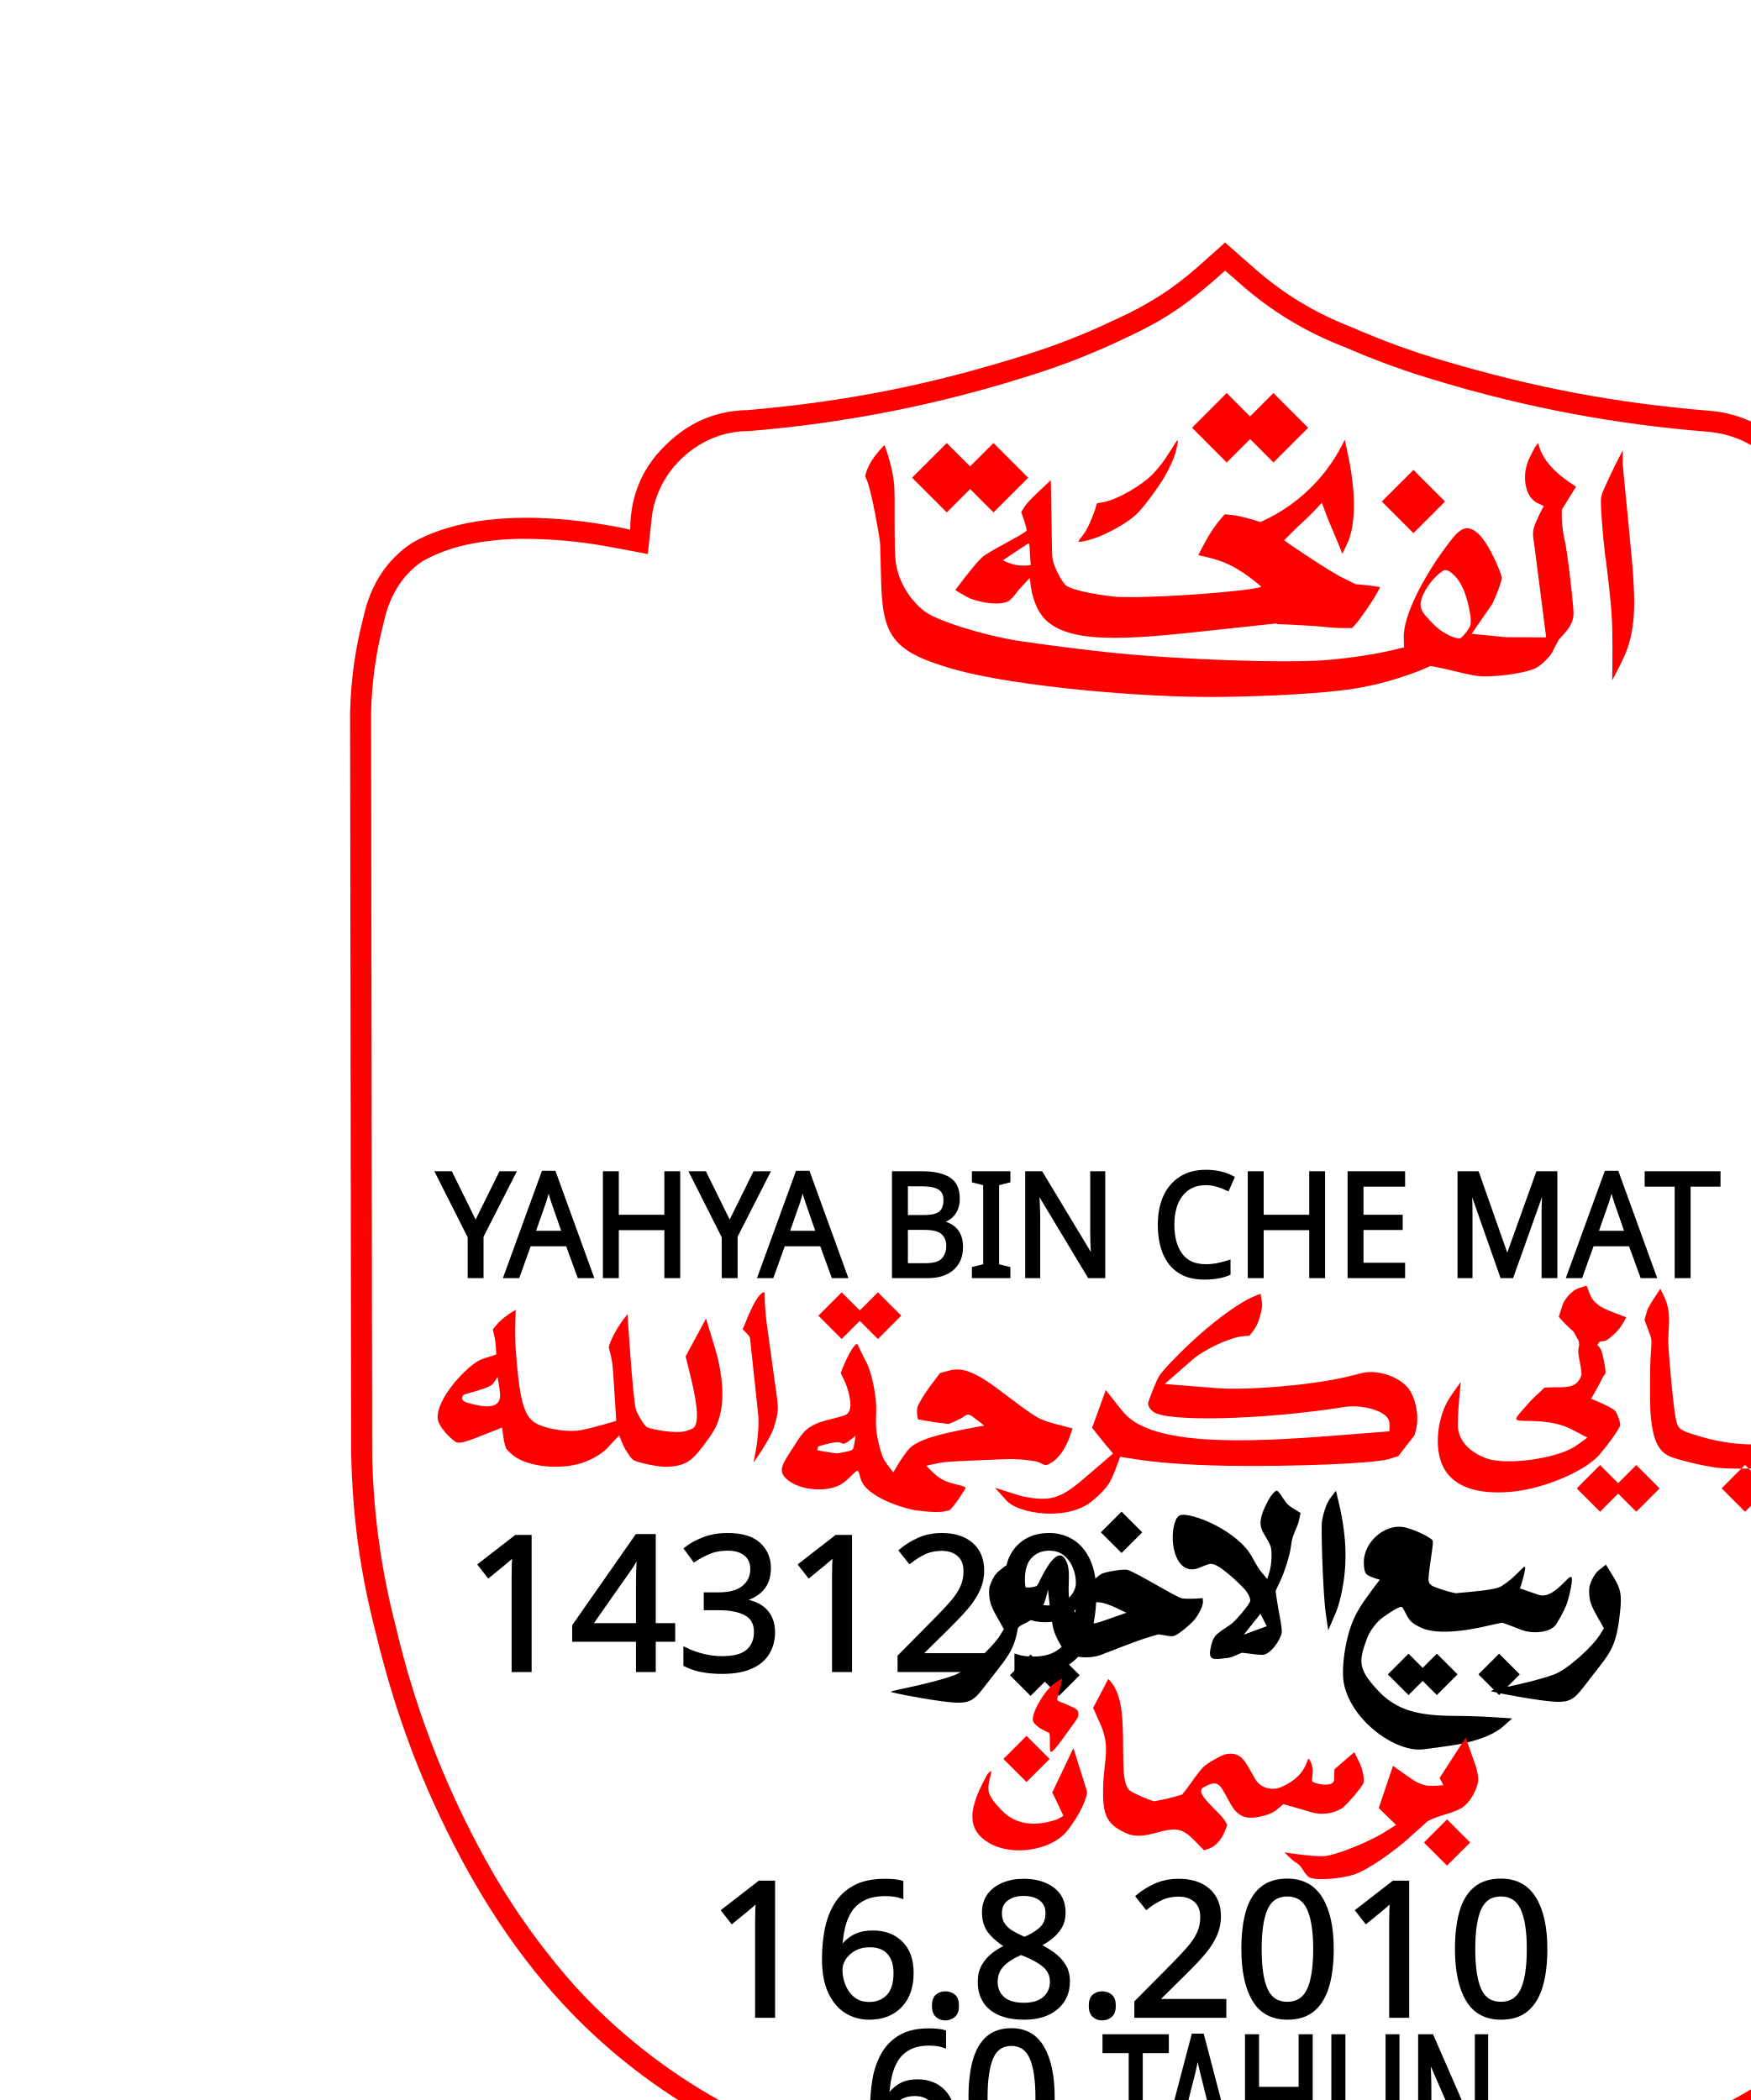
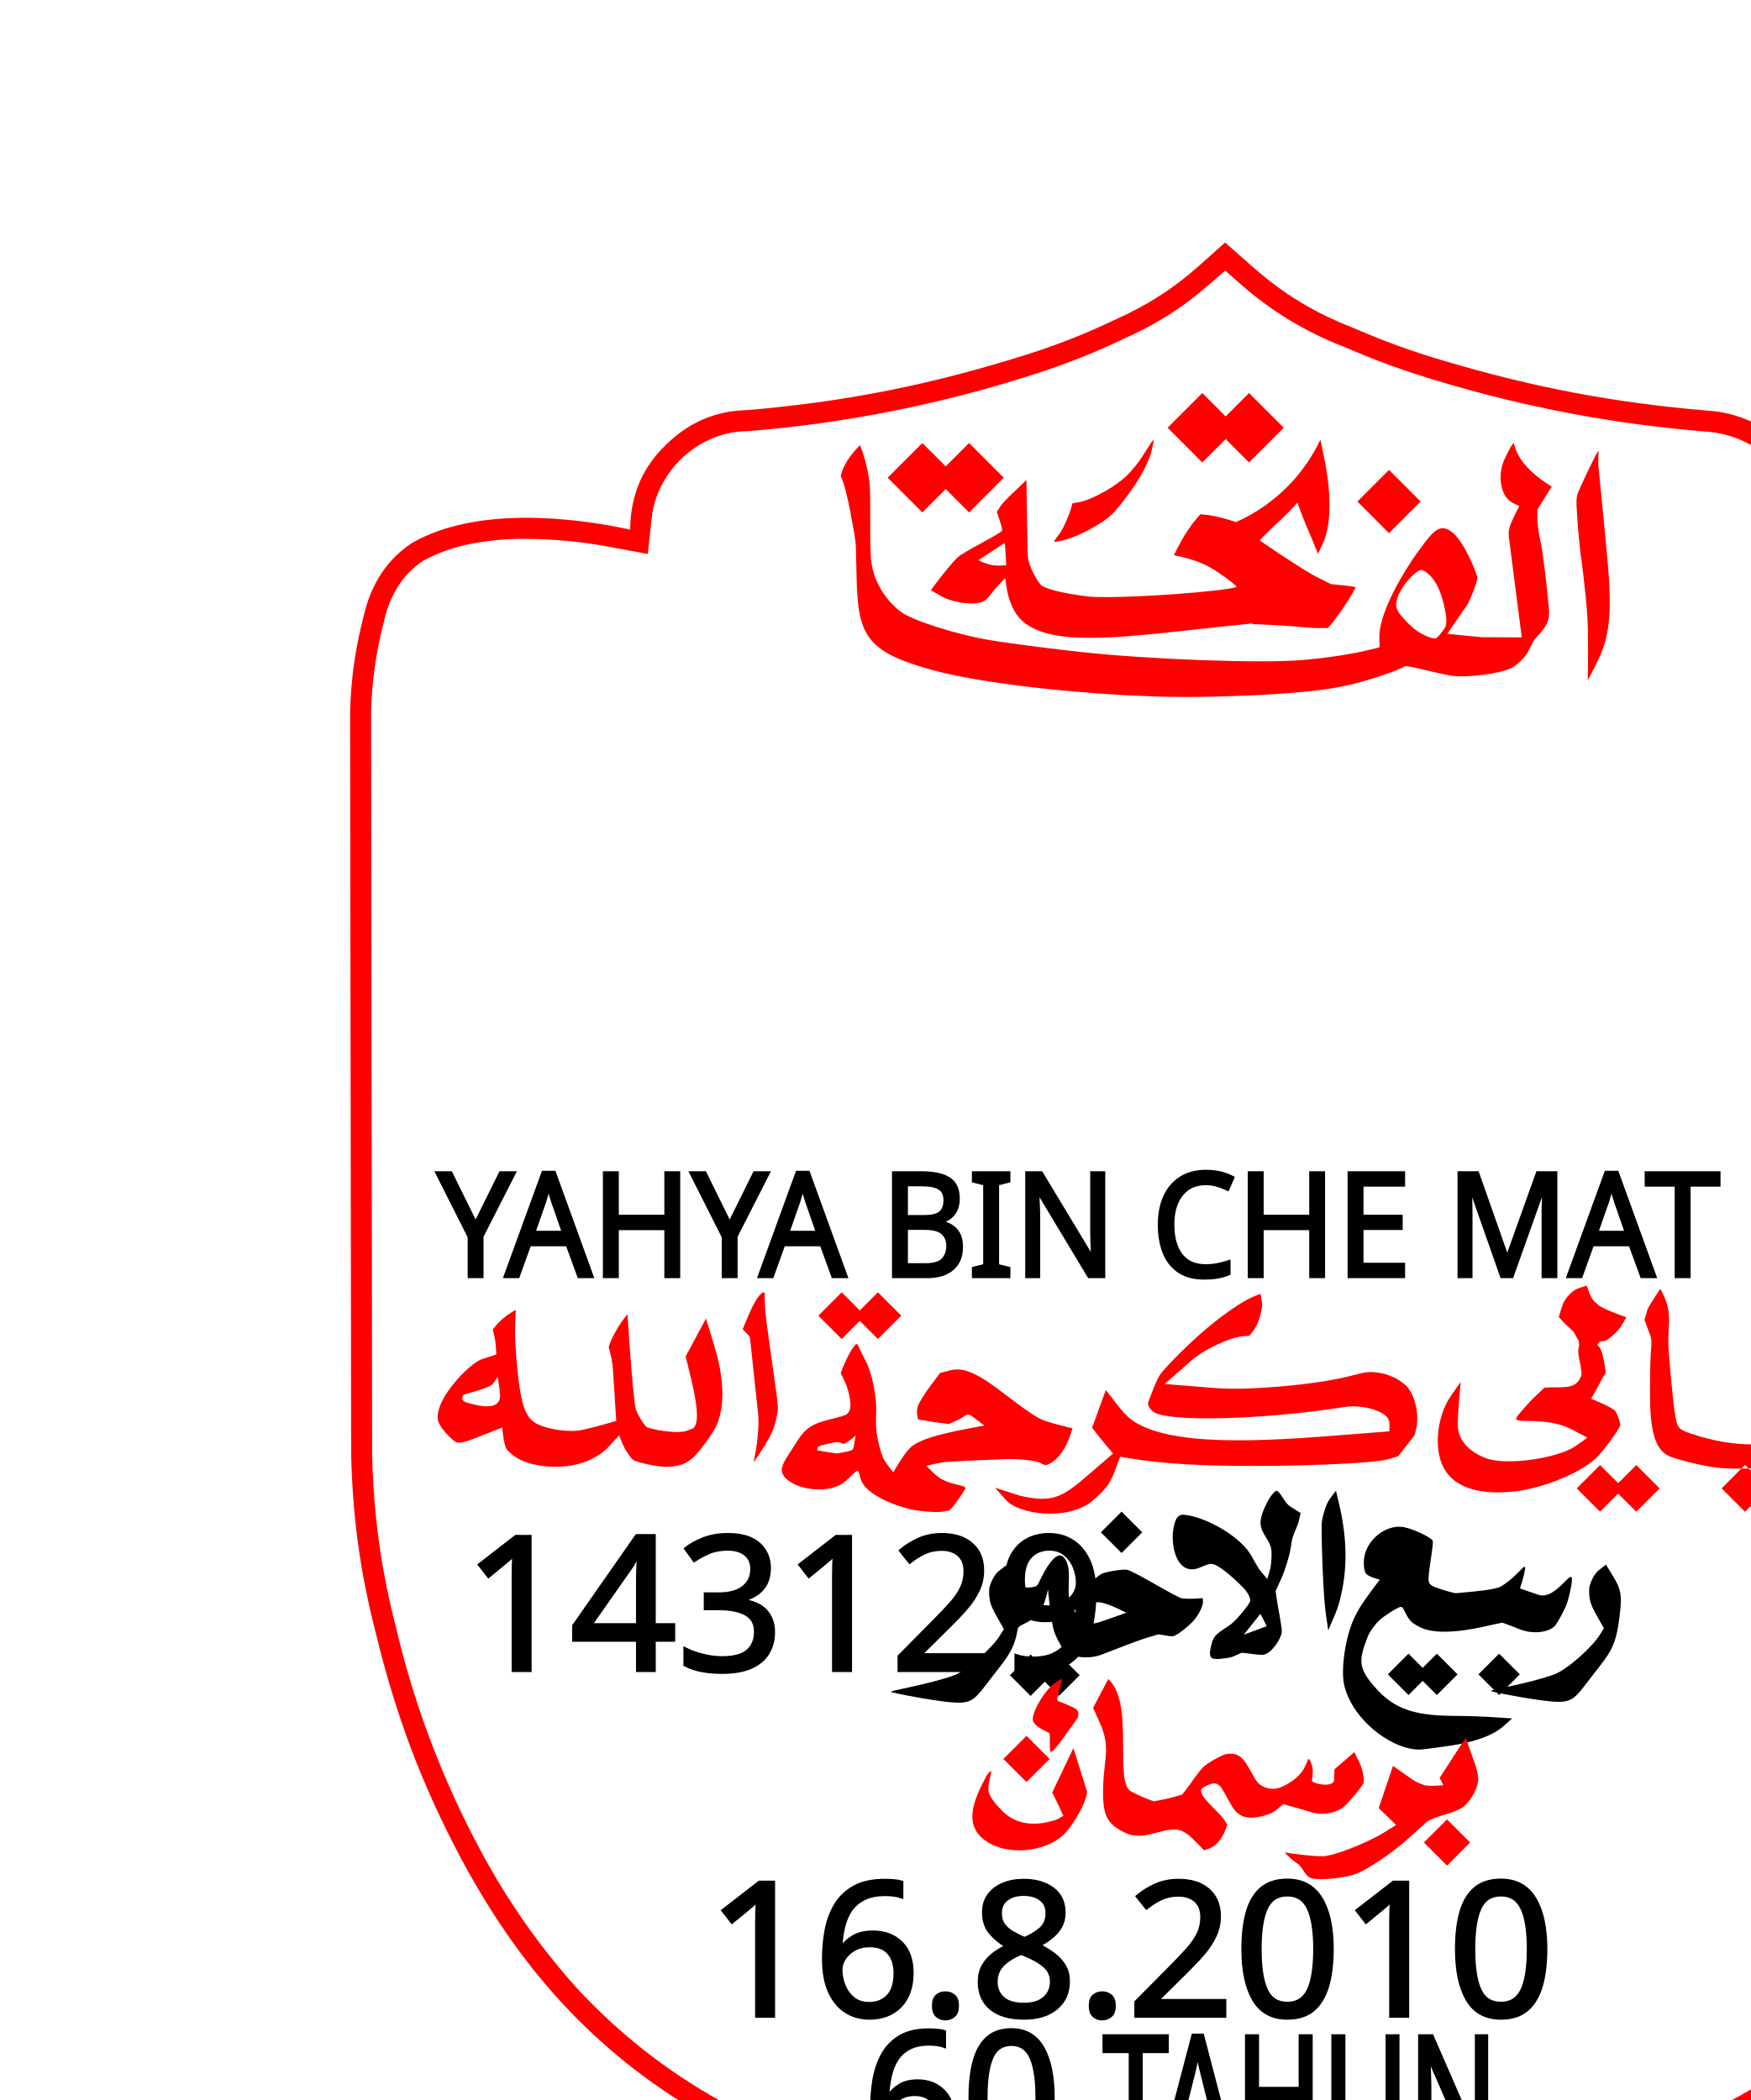
<svg>
  <path id="frame" d="m 480.952,519.387 c 25.33,-25.668 41.465,-58.373 51.319,-95.01 4.751,-17.236 7,-32.486 7.456,-50.584 L 540,183.141 c -0.26,-7.938 -1.115,-14.62 -2.855,-22.3 -1.696,-9.207 -6.069,-16.337 -12.994,-21.188 -8.357,-4.364 -16.108,-6.341 -25.265,-6.445 -10.916,-0.263 -20.163,0.631 -30.894,2.984 -0.141,-18.561 -14.63,-29.659 -28.773,-30.581 -24.229,-2.047 -44.57,-5.887 -68.115,-12.856 -8.321,-2.464 -15.254,-4.987 -23.3,-8.482 -9.674,-3.748 -17.703,-8.578 -25.47,-15.406 l -7.4,-6.504 -6.49,5.806 c -6.609,5.912 -13.356,10.255 -21.503,13.906 -7.925,3.774 -14.786,6.487 -23.045,9.115 -24.731,7.787 -46.169,12.052 -71.716,14.267 -9.169,0.125 -16.956,3.958 -23.427,11.531 -4.464,5.369 -6.699,11.73 -6.746,19.206 -15.086,-3.309 -39.763,-5.938 -56.034,3.388 -6.435,4.239 -10.617,10.565 -12.494,18.9 -2.183,8.443 -3.23,15.865 -3.479,24.679 l 0.274,190.632 c 0.375,16.345 2.254,30.121 6.247,45.795 5.291,21.808 11.998,39.524 22.25,58.778 16.215,30.117 36.325,51.112 63.783,66.589 27.486,13.912 51.175,24.374 79.67,35.18 8.144,2.846 14.976,5.419 23.011,8.661 7.551,2.919 14.089,5.874 20.935,9.492 l 7.706,4.074 8.322,-3.884 c 15.268,-7.121 29.224,-12.726 45.579,-18.344 28.491,-10.806 52.179,-21.265 79.662,-35.176 12.831,-6.904 22.949,-14.624 33.513,-25.571 z m 25.808,-44.265 c -13.899,26.064 -36.369,51.786 -61.815,65.047 -25.66,13.089 -52.03,24.734 -78.987,34.88 -15.676,5.331 -31.047,11.52 -46.044,18.538 l -5.888,2.746 -5.332,-2.819 c -6.957,-3.678 -14.131,-6.931 -21.48,-9.744 -7.644,-3.096 -15.364,-6.001 -23.151,-8.714 -26.951,-10.144 -53.315,-21.785 -78.969,-34.869 -13.8,-7.68 -26.281,-17.52 -36.97,-29.146 -9.582,-10.717 -17.841,-22.549 -24.599,-35.237 -9.751,-18.105 -17.064,-37.421 -21.747,-57.446 l -0.032,-0.13 C 97.962,403.695 95.924,388.761 95.674,373.745 l -0.274,-190.528 c 0.177,-7.889 1.284,-15.727 3.3,-23.355 l 0.061,-0.259 c 0.703,-3.312 2.016,-6.466 3.873,-9.297 1.624,-2.41 3.704,-4.48 6.123,-6.091 3.948,-2.138 8.209,-3.635 12.626,-4.439 4.231,-0.787 8.525,-1.196 12.829,-1.222 7.54,-0.013 15.061,0.677 22.468,2.061 l 9.866,1.843 0.991,-9.219 c 1.311,-12.19 12.125,-22.317 24.672,-22.381 0.136,0 0.274,-0.006 0.41,-0.018 24.782,-2.015 49.25,-6.883 72.916,-14.505 8.102,-2.549 16.011,-5.675 23.666,-9.355 10.912,-5.026 16.496,-9.106 25.766,-17.4 l 3.792,3.334 c 7.936,7.044 17.085,12.586 27.003,16.36 7.741,3.389 15.691,6.28 23.801,8.658 22.543,6.819 45.751,11.197 69.229,13.064 6.944,0.531 13.428,3.607 17.977,8.946 2.458,2.926 4.189,6.356 5.095,10.012 l 3.034,12.251 8.262,-1.575 c 8.418,-1.603 16.989,-2.283 25.562,-2.024 l 0.151,0.002 c 7.827,0.016 15.53,1.956 22.433,5.647 2.914,2.075 5.34,4.763 7.109,7.872 1.669,2.998 2.821,6.256 3.409,9.637 0.018,0.099 0.037,0.196 0.06,0.292 1.606,6.944 2.515,14.029 2.715,21.152 l -0.273,190.53 c -0.306,16.633 -2.744,33.159 -7.254,49.172 0,0 -0.028,0.1 -0.028,0.1 -4.721,18.098 -11.529,35.584 -20.286,52.109 z" style="fill:#ff0000;stroke:none" />
-   <path id="alfatihah" d="m 377.998,158.218 c 0.101,0.642 0.177,1.666 0,2.607 -0.131,0.691 -2.191,3.292 -2.65,3.348 -1.295,0.151 -4.441,-1.413 -6.199,-3.054 -1.259,-1.175 -2.56,-2.631 -2.922,-3.112 -0.552,-0.731 -0.869,-1.363 -0.985,-1.96 -0.497,-2.533 2.775,-7.38 5.664,-9.234 0.595,-0.381 1.244,-0.294 2.224,0.485 2.749,2.186 4.12,6.204 4.869,10.92 z m -93.938,9.428 c -7.657,-0.838 -14.636,-1.755 -20.451,-2.598 -0.777,-0.113 -1.576,-0.235 -2.38,-0.365 -8.875,-1.438 -20.596,-5.168 -23.545,-7.484 -4.032,-3.166 -6.776,-7.875 -7.407,-12.686 -0.554,-4.228 -0.037,-16.878 -0.466,-20.44 -0.496,-4.13 -1.641,-7.497 -2.169,-8.902 l -0.271,-0.721 -0.48,0.501 c -3.259,3.397 -4.166,6.01 -4.442,7.429 -0.107,0.547 0.889,-0.089 3.368,14.361 0.263,1.53 0.443,2.815 0.465,3.485 0.566,17.18 -0.82,24.575 11.999,29.571 2.291,0.892 4.81,1.71 7.521,2.458 15.509,4.275 48.532,7.235 68.31,6.956 13.848,-0.195 25.762,-0.965 32.892,-1.954 1.683,-0.234 3.914,-0.66 6.207,-1.16 4.086,-0.894 10.838,-3.095 13.812,-4.519 l 0.675,-0.323 1.785,0.319 c 2.409,0.431 6.883,1.714 10.006,2.194 3.621,0.559 12.45,-0.499 15.449,-2.034 1.164,-0.596 3.429,-2.754 3.969,-3.78 l 1.798,-3.422 0.018,-0.033 0.258,-0.281 c 1.315,-1.441 3.234,-3.359 3.482,-5.681 0.07,-0.661 0.062,-1.341 0,-2.094 -0.394,-4.734 -1.575,-14.911 -2.228,-17.591 -0.399,-1.64 -0.76,-4.544 -0.745,-5.798 l 0.025,-2.035 2.231,-3.584 1.425,-2.291 -1.195,-0.785 c -8.724,-5.735 -8.3,-10.775 -8.594,-10.416 -0.159,0.193 -0.315,0.39 -0.466,0.591 -0.378,0.504 -1.055,1.836 -1.81,3.436 -2.044,4.332 -1.039,9.851 2.095,11.36 l 1.645,0.791 c 0,0 -1.82,3.416 -2.428,5.27 -0.235,0.718 -0.287,1.201 -0.291,1.82 -0.004,0.835 0.024,1.099 0.275,2.644 l 2.96,23.09 0.121,0.954 -10.225,-0.046 -8.931,-0.864 5.336,-7.749 c 0.985,-2 2.45,-5.859 2.426,-6.614 -0.03,-0.954 -3.379,-9.365 -6.495,-11.776 -3.362,-2.603 -5.139,0.055 -8.729,4.941 -2.967,4.039 -8.637,13.165 -9.789,19.756 -0.142,0.818 -0.228,1.735 -0.198,2.631 l 0.076,2.27 -1.859,0.46 c -5.319,1.319 -11.321,2.221 -17.742,2.794 -10.491,0.935 -39.324,-0.092 -57.294,-2.058 z m -19.076,-22.343 c 0,0 -1.9,0.31 -3.691,0 -1.79,-0.309 -3.473,-1.239 -3.473,-1.239 0,0 5.085,-3.4 6.464,-4.293 0.319,-0.205 0.406,0.199 0.469,2.147 0.044,1.351 0.231,3.384 0.231,3.384 z m 20.898,8.068 c -4.93,-0.608 -10.249,-1.659 -11.821,-2.817 -0.775,-0.571 -2.305,-3.232 -3.02,-5.25 -0.211,-0.598 -0.436,-1.238 -0.492,-1.889 -0.075,-0.879 -0.087,-1.147 -0.113,-2.694 l -0.29,-17.265 c 0,0 -1.639,1.545 -3.446,3.268 -1.746,1.663 -2.791,2.754 -3.35,3.634 l -0.824,1.299 0.575,1.627 c 0.221,0.627 0.47,1.442 0.736,2.507 0.081,0.324 0.121,0.571 0.01,0.708 -0.835,1.018 -9.643,5.25 -11.326,6.775 -2.14,1.938 -6.935,8.465 -6.935,8.465 0,0 1.806,1.137 3.25,1.873 2.626,1.337 9.018,2.441 10.959,0.573 0.915,-0.881 1.541,-1.776 2.06,-2.475 l 2.853,-3.083 0.384,2.701 c 0.214,1.509 0.746,3.2 1.441,4.761 4.269,9.594 19.473,8.77 41.977,6.33 4.492,-0.487 9.979,-1.08 16.251,-1.748 l 3.339,-0.356 0.364,0.175 c 4.175,0.141 7.386,0.378 8.803,0.45 2.344,0.121 5.481,0.569 7.876,0.56 l 2.453,-0.009 0.71,-0.764 c 1.262,-1.357 4.465,-5.991 5.617,-8.09 l 0.901,-1.641 -0.701,-0.135 c -0.93,-0.177 -3.29,-0.46 -4.706,-0.566 l -0.935,-0.07 -3.365,-1.685 c -0.228,-0.114 -0.458,-0.23 -0.69,-0.347 -1.843,-0.939 -8.215,-5.024 -12.898,-8.259 -0.771,-0.532 -1.396,-1.019 -1.396,-1.019 l 0.171,-0.175 c 0.593,-0.603 2.625,-2.659 4.487,-4.378 1.935,-1.788 3.791,-3.685 5.026,-5.104 0.814,2.304 1.823,4.897 2.764,7.036 0.486,1.107 0.953,2.237 1.314,3.134 l 1.204,2.987 1.238,-2.615 c 1.426,-3.014 2.946,-9.902 0.201,-22.885 l -0.776,-3.674 -0.121,-0.033 c -1.863,3.916 -4.295,7.509 -7.191,10.67 l -0.201,0.217 c -3.996,4.303 -8.859,7.791 -14.307,10.189 l -0.168,-0.117 -1.417,-0.449 c -1.52,-0.481 -4.024,-1.077 -5.098,-1.221 -0.367,-0.049 -0.71,-0.09 -1.016,-0.117 l -1.404,-0.129 -0.983,1.134 c -1.144,1.319 -2.804,3.709 -3.85,5.647 -0.426,0.791 -0.795,1.465 -1.089,2.038 l -0.846,1.649 c -0.069,0.136 3.77,0.634 7.324,2.209 2.319,1.028 5.214,2.817 8.77,5.846 0.329,0.28 -2.138,0.698 -6.234,1.141 -11.613,1.259 -27.694,1.992 -32.047,1.455 z m 77.484,-32.534 -8.13,8.13 8.127,8.127 8.13,-8.129 -8.127,-8.129 z m -113.957,4.916 6.008,6.008 8.914,-8.912 -8.925,-8.924 -6.008,6.008 -6.009,-6.008 -8.914,8.912 8.925,8.924 6.009,-6.008 z m 71.964,-12.848 6.008,6.015 8.912,-8.922 -8.924,-8.934 -6.008,6.015 -6.008,-6.015 -8.912,8.922 8.924,8.934 6.008,-6.015 z M 277.31,139.293 c 0.037,0.076 0.674,-0.008 1.466,-0.156 4.345,-0.818 11.445,-4.7 13.945,-7.469 2.175,-2.408 5.044,-6.322 6.724,-9.182 1.373,-2.336 2.533,-5.036 2.884,-6.58 0.868,-3.815 0.762,-3.467 -1.654,0.318 -0.29,0.454 -0.618,0.97 -0.98,1.525 -0.791,1.21 -1.962,2.66 -3.146,3.949 -2.712,2.958 -9.242,6.78 -12.943,7.439 l -1.634,0.291 -0.204,0.755 c -0.598,2.223 -2.083,5.624 -3.005,6.921 -0.892,1.256 -1.576,1.935 -1.454,2.19 z m 139.843,-20.066 c 0.022,-2.07 0.054,-3.444 0.054,-3.444 0,0 -1.84,3.374 -3.036,6.01 -3.001,6.611 -2.821,4.79 -2.362,12.101 0.083,1.308 0.214,2.868 0.383,4.605 l -0.011,0 c 0.024,0.209 0.049,0.419 0.074,0.629 0.135,1.351 0.29,2.8 0.46,4.312 l 0.059,0 c 0.776,6.37 1.546,12.64 1.681,17.664 0.171,6.345 0,13.84 0,13.84 0,0 1.84,-3.374 3.038,-6.01 3.001,-6.61 2.82,-13.579 2.361,-20.89 -0.065,-1.035 -0.16,-2.228 -0.281,-3.541 -1.193,-12.961 -2.423,-24.849 -2.418,-25.276 z" style="fill:#ff0000;stroke:none" />
+   <path id="alfatihah" d="m 371.722,158.218 c 0.101,0.642 0.177,1.666 0,2.607 -0.131,0.691 -2.191,3.292 -2.65,3.348 -1.295,0.151 -4.441,-1.413 -6.199,-3.054 -1.259,-1.175 -2.56,-2.631 -2.922,-3.112 -0.552,-0.731 -0.869,-1.363 -0.985,-1.96 -0.497,-2.533 2.775,-7.38 5.664,-9.234 0.595,-0.381 1.244,-0.294 2.224,0.485 2.749,2.186 4.12,6.204 4.869,10.92 z m -93.938,9.428 c -7.657,-0.838 -14.636,-1.755 -20.451,-2.598 -0.777,-0.113 -1.576,-0.235 -2.38,-0.365 -8.875,-1.438 -20.596,-5.168 -23.545,-7.484 -4.032,-3.166 -6.776,-7.875 -7.407,-12.686 -0.554,-4.228 -0.037,-16.878 -0.466,-20.44 -0.496,-4.13 -1.641,-7.497 -2.169,-8.902 l -0.271,-0.721 -0.48,0.501 c -3.259,3.397 -4.166,6.01 -4.442,7.429 -0.107,0.547 0.889,-0.089 3.368,14.361 0.263,1.53 0.443,2.815 0.465,3.485 0.566,17.18 -0.82,24.575 11.999,29.571 2.291,0.892 4.81,1.71 7.521,2.458 15.509,4.275 48.532,7.235 68.31,6.956 13.848,-0.195 25.762,-0.965 32.892,-1.954 1.683,-0.234 3.914,-0.66 6.207,-1.16 4.086,-0.894 10.838,-3.095 13.812,-4.519 l 0.675,-0.323 1.785,0.319 c 2.409,0.431 6.883,1.714 10.006,2.194 3.621,0.559 12.45,-0.499 15.449,-2.034 1.164,-0.596 3.429,-2.754 3.969,-3.78 l 1.798,-3.422 0.018,-0.033 0.258,-0.281 c 1.315,-1.441 3.234,-3.359 3.482,-5.681 0.07,-0.661 0.062,-1.341 0,-2.094 -0.394,-4.734 -1.575,-14.911 -2.228,-17.591 -0.399,-1.64 -0.76,-4.544 -0.745,-5.798 l 0.025,-2.035 2.231,-3.584 1.425,-2.291 -1.195,-0.785 c -8.724,-5.735 -8.3,-10.775 -8.594,-10.416 -0.159,0.193 -0.315,0.39 -0.466,0.591 -0.378,0.504 -1.055,1.836 -1.81,3.436 -2.044,4.332 -1.039,9.851 2.095,11.36 l 1.645,0.791 c 0,0 -1.82,3.416 -2.428,5.27 -0.235,0.718 -0.287,1.201 -0.291,1.82 -0.004,0.835 0.024,1.099 0.275,2.644 l 2.96,23.09 0.121,0.954 -10.225,-0.046 -8.931,-0.864 5.336,-7.749 c 0.985,-2 2.45,-5.859 2.426,-6.614 -0.03,-0.954 -3.379,-9.365 -6.495,-11.776 -3.362,-2.603 -5.139,0.055 -8.729,4.941 -2.967,4.039 -8.637,13.165 -9.789,19.756 -0.142,0.818 -0.228,1.735 -0.198,2.631 l 0.076,2.27 -1.859,0.46 c -5.319,1.319 -11.321,2.221 -17.742,2.794 -10.491,0.935 -39.324,-0.092 -57.294,-2.058 z m -19.076,-22.343 c 0,0 -1.9,0.31 -3.691,0 -1.79,-0.309 -3.473,-1.239 -3.473,-1.239 0,0 5.085,-3.4 6.464,-4.293 0.319,-0.205 0.406,0.199 0.469,2.147 0.044,1.351 0.231,3.384 0.231,3.384 z m 20.898,8.068 c -4.93,-0.608 -10.249,-1.659 -11.821,-2.817 -0.775,-0.571 -2.305,-3.232 -3.02,-5.25 -0.211,-0.598 -0.436,-1.238 -0.492,-1.889 -0.075,-0.879 -0.087,-1.147 -0.113,-2.694 l -0.29,-17.265 c 0,0 -1.639,1.545 -3.446,3.268 -1.746,1.663 -2.791,2.754 -3.35,3.634 l -0.824,1.299 0.575,1.627 c 0.221,0.627 0.47,1.442 0.736,2.507 0.081,0.324 0.121,0.571 0.01,0.708 -0.835,1.018 -9.643,5.25 -11.326,6.775 -2.14,1.938 -6.935,8.465 -6.935,8.465 0,0 1.806,1.137 3.25,1.873 2.626,1.337 9.018,2.441 10.959,0.573 0.915,-0.881 1.541,-1.776 2.06,-2.475 l 2.853,-3.083 0.384,2.701 c 0.214,1.509 0.746,3.2 1.441,4.761 4.269,9.594 19.473,8.77 41.977,6.33 4.492,-0.487 9.979,-1.08 16.251,-1.748 l 3.339,-0.356 0.364,0.175 c 4.175,0.141 7.386,0.378 8.803,0.45 2.344,0.121 5.481,0.569 7.876,0.56 l 2.453,-0.009 0.71,-0.764 c 1.262,-1.357 4.465,-5.991 5.617,-8.09 l 0.901,-1.641 -0.701,-0.135 c -0.93,-0.177 -3.29,-0.46 -4.706,-0.566 l -0.935,-0.07 -3.365,-1.685 c -0.228,-0.114 -0.458,-0.23 -0.69,-0.347 -1.843,-0.939 -8.215,-5.024 -12.898,-8.259 -0.771,-0.532 -1.396,-1.019 -1.396,-1.019 l 0.171,-0.175 c 0.593,-0.603 2.625,-2.659 4.487,-4.378 1.935,-1.788 3.791,-3.685 5.026,-5.104 0.814,2.304 1.823,4.897 2.764,7.036 0.486,1.107 0.953,2.237 1.314,3.134 l 1.204,2.987 1.238,-2.615 c 1.426,-3.014 2.946,-9.902 0.201,-22.885 l -0.776,-3.674 -0.121,-0.033 c -1.863,3.916 -4.295,7.509 -7.191,10.67 l -0.201,0.217 c -3.996,4.303 -8.859,7.791 -14.307,10.189 l -0.168,-0.117 -1.417,-0.449 c -1.52,-0.481 -4.024,-1.077 -5.098,-1.221 -0.367,-0.049 -0.71,-0.09 -1.016,-0.117 l -1.404,-0.129 -0.983,1.134 c -1.144,1.319 -2.804,3.709 -3.85,5.647 -0.426,0.791 -0.795,1.465 -1.089,2.038 l -0.846,1.649 c -0.069,0.136 3.77,0.634 7.324,2.209 2.319,1.028 5.214,2.817 8.77,5.846 0.329,0.28 -2.138,0.698 -6.234,1.141 -11.613,1.259 -27.694,1.992 -32.047,1.455 z m 77.484,-32.534 -8.13,8.13 8.127,8.127 8.13,-8.129 -8.127,-8.129 z m -113.957,4.916 6.008,6.008 8.914,-8.912 -8.925,-8.924 -6.008,6.008 -6.009,-6.008 -8.914,8.912 8.925,8.924 6.009,-6.008 z m 71.964,-12.848 6.008,6.015 8.912,-8.922 -8.924,-8.934 -6.008,6.015 -6.008,-6.015 -8.912,8.922 8.924,8.934 6.008,-6.015 z m -44.061,26.387 c 0.037,0.076 0.674,-0.008 1.466,-0.156 4.345,-0.818 11.445,-4.7 13.945,-7.469 2.175,-2.408 5.044,-6.322 6.724,-9.182 1.373,-2.336 2.533,-5.036 2.884,-6.58 0.868,-3.815 0.762,-3.467 -1.654,0.318 -0.29,0.454 -0.618,0.97 -0.98,1.525 -0.791,1.21 -1.962,2.66 -3.146,3.949 -2.712,2.958 -9.242,6.78 -12.943,7.439 l -1.634,0.291 -0.204,0.755 c -0.598,2.223 -2.083,5.624 -3.005,6.921 -0.892,1.256 -1.576,1.935 -1.454,2.19 z m 139.843,-20.066 c 0.022,-2.07 0.054,-3.444 0.054,-3.444 0,0 -1.84,3.374 -3.036,6.01 -3.001,6.611 -2.821,4.79 -2.362,12.101 0.083,1.308 0.214,2.868 0.383,4.605 l -0.011,0 c 0.024,0.209 0.049,0.419 0.074,0.629 0.135,1.351 0.29,2.8 0.46,4.312 l 0.059,0 c 0.776,6.37 1.546,12.64 1.681,17.664 0.171,6.345 0,13.84 0,13.84 0,0 1.84,-3.374 3.038,-6.01 3.001,-6.61 2.82,-13.579 2.361,-20.89 -0.065,-1.035 -0.16,-2.228 -0.281,-3.541 -1.193,-12.961 -2.423,-24.849 -2.418,-25.276 z" style="fill:#ff0000;stroke:none" />
  <text id="name" style="font-size:35.826px;text-align:center;stroke:#000000;stroke-width:1;font-family:Arial Black" x="116.343" y="317.216" transform="scale(0.9666735,1.034475)">YAHYA BIN CHE MAT</text>
  <path id="kembali" d="m 406.564,353.031 c 0.04,0.43 -0.031,0.679 -0.203,1.071 -1.049,2.399 -2.916,2.625 -5.737,2.63 -0.767,10e-4 -1.33,-0.009 -1.788,0.011 l -1.762,0.072 -2.268,2.123 c -0.767,0.718 -1.584,1.561 -2.225,2.296 -1.673,1.919 -2.665,2.938 -2.789,3.529 -0.275,1.316 6.441,-0.319 12.736,2.104 0.647,0.249 1.359,0.599 2.308,1.09 1.365,0.708 3.224,1.71 3.224,1.71 0,0 -1.798,1.395 -3.32,2.37 -4.686,3.002 -17.494,4.895 -22.72,2.93 -3.755,-1.411 -6.74,-3.979 -7.191,-7.64 -0.296,-2.401 0.701,-11.964 0.701,-11.964 0,0 -1.816,2.471 -2.834,4.03 -3.09,4.731 -4.18,12.741 -1.72,17.725 3.016,6.111 10.736,7.244 18.399,6.394 7.075,-0.784 17.179,-4.691 21.385,-9.005 1.519,-1.558 5.197,-6.442 5.745,-7.942 0.199,-0.54 -0.881,-3.505 -1.426,-3.916 -1.665,-1.258 -6.037,-2.971 -6.037,-2.971 0,0 1.969,-3.408 3.011,-5.5 0.509,-1.024 0.826,-0.547 0.662,-1.909 -0.193,-1.601 -0.613,-3.724 -1.041,-4.938 -0.6,-1.7 -1.502,-0.991 -0.619,-2.131 0.25,-0.32 0.806,-0.315 1.374,-0.344 0.557,-0.028 2.388,-1.49 3.571,-2.849 1.038,-1.191 2.078,-3.289 2.078,-3.289 0,0 -5.657,-1.979 -6.934,-2.956 -0.39,-0.3 -0.729,-0.585 -1.022,-0.855 -1.873,-1.728 -1.823,-4.595 -2.524,-4.253 -0.48,0.235 -1.167,0.38 -1.92,0.65 -1.538,0.551 -3.486,2.669 -4.022,4.37 l -0.932,2.958 1.08,1.191 c 0.334,0.369 0.775,0.789 1.225,1.214 l 1.552,1.469 1.239,2.264 c 0.425,2.058 -0.274,1.24 -0.035,3.377 0.251,2.263 0.514,2.011 0.78,4.884 z m 9.434,28.358 -4.656,-4.66 -5.996,6.001 5.996,6.001 4.656,-4.661 4.656,4.661 5.996,-6.001 -5.996,-6.001 -4.656,4.66 z m 33.528,-3.776 c 5.612,-0.15 11.967,-0.769 16.019,-1.683 1.246,-0.28 2.498,-0.605 3.507,-1.054 1.786,-0.794 2.196,-1.655 2.624,-1.62 0.316,0.026 0.795,0.97 1.426,1.879 0.976,1.405 3.291,2.544 5.209,2.699 0.424,0.034 1.316,-0.33 2.311,-0.884 3.686,-2.051 5.316,-3.292 6.095,-3.967 l 0.776,-0.672 0.606,0.384 c 0.315,0.2 0.739,0.537 1.716,0.841 0.291,0.09 0.64,0.2 1.026,0.325 2.522,0.809 5.205,1.254 7.058,1.264 l 1.265,0.011 c 0.912,0.007 2.643,-3.304 3.402,-4.956 l 0.287,-0.625 -1.134,-0.1 c -1.123,-0.1 -2.919,-0.324 -4.28,-0.805 -1.653,-0.584 -4.456,-2.237 -5.211,-3.072 -0.63,-0.698 -1.344,-1.607 -1.344,-1.607 0,0 1.87,-0.946 2.909,-1.732 1.569,-1.186 2.681,-3.167 3.054,-4.675 0.544,-2.197 -0.532,-6.19 -2.151,-8.072 l -0.935,-1.087 1.599,-1.056 c 2.635,-1.739 5.821,-3.607 7.214,-4.259 3.636,-1.7 6.416,-2.487 8.635,-3.415 l 2.647,-1.106 c 1.361,-0.569 3.033,-3.044 3.421,-5.011 0.159,-0.804 0.251,-1.874 0.214,-2.659 l -2.825,0.861 c -5.104,1.558 -17.425,8.536 -18.156,8.994 -1.769,1.107 -8.918,6.105 -12.419,9.441 l -2.292,2.185 2.869,0.11 c 2.084,0.08 4.777,0.853 5.971,3.909 0.535,1.367 0.994,3.174 0.845,3.635 -0.319,0.989 -2.311,2.596 -3.377,4.277 -1.864,2.939 -2.067,6.88 -6.449,7.176 -2.331,0.158 -4.586,-1.732 -5.34,-3.596 -0.456,-1.13 -0.865,-2.833 -0.865,-2.833 0,0 -2.669,2.799 -4.36,3.815 -0.974,0.584 -2.86,1.011 -4.391,1.19 -12.848,1.495 -19.812,2.581 -31.814,-1.357 -3.189,-1.046 -3.646,-1.52 -4.12,-4.109 -0.694,-3.797 -1.585,-14.179 -1.841,-18.199 -0.331,-5.204 1.225,-8.445 -1.429,-13.696 l -0.664,-1.315 -1.269,1.926 c -1.01,1.534 -1.954,3.134 -2.067,3.526 l -0.733,2.529 0.694,1.916 c 1.252,3.459 1.238,2.361 0.87,7.569 -0.155,2.19 -0.186,11.054 -0.087,13.196 0.556,12.004 4.119,12.264 7.957,13.398 3.285,0.97 7.534,1.78 9.31,1.968 1.683,0.179 3.811,0.251 6.143,0.234 l -5.062,5.065 6.018,6.02 6.015,-6.019 -5.096,-5.099 z m 0,0 c -0.636,0.018 -1.261,0.028 -1.874,0.033 l 0.953,-0.954 0.921,0.921 z M 289.136,363.501 c -0.584,-0.644 -1.26,-1.472 -1.919,-2.314 l -2.944,-3.755 -3.514,9.716 1.55,1.979 c 0.632,0.806 1.349,1.675 1.986,2.434 l 1.853,2.204 -2.389,2.051 c -9.866,8.474 -11.57,10.821 -20.556,9.021 -0.415,-0.083 -0.796,-0.176 -1.126,-0.278 -0.181,-0.055 -0.356,-0.11 -0.527,-0.165 l -5.756,-1.837 2.862,3.212 c 3.269,3.667 15.781,5.338 22.005,0.304 2.041,-1.65 3.854,-3.545 4.639,-4.989 0.715,-1.316 1.149,-2.404 1.475,-3.279 l 1.192,-3.205 3.594,0.568 c 5.339,0.844 12.803,1.564 24.312,1.745 16.317,0.255 37.365,-0.564 41.156,-1.722 l 2.431,-0.744 4.197,-5.393 c 0.131,-0.474 0.259,-0.966 0.375,-1.446 0.774,-3.214 0.107,-7.093 -1.414,-9.786 -1.95,-3.458 -8.025,-5.785 -12.416,-4.769 -1.119,0.26 -2.405,0.614 -4.018,0.999 -8.925,2.134 -25.585,3.525 -33.501,2.891 L 299.4,355.88 c 0,0 3.669,-3.152 7.039,-6.145 3.018,-2.68 9.701,-5.829 13.109,-6.128 l 1.665,-0.145 1.034,-1.333 c 1.039,-1.339 1.677,-3.397 2.055,-5.242 0.139,-0.676 0.224,-1.363 0.138,-1.877 l -0.39,-2.331 -1.938,0.794 c -2.991,1.225 -8.73,5.241 -14.066,10.009 -3.913,3.496 -8.992,8.674 -9.938,10.179 -1.025,1.63 -2.103,4.801 -2.895,6.819 -0.286,0.728 0.264,1.732 1.241,2.52 3.34,2.69 27.781,2.16 49.097,-1.186 0.463,-0.072 0.969,-0.126 1.567,-0.161 3.899,-0.224 9.783,1.301 10.056,4.096 0.089,0.899 0,2.309 0,2.309 0,0 -14.543,1.139 -14.543,1.139 -22.27,1.744 -45.934,2.658 -53.496,-5.694 z m -75.957,9.957 -3.083,-0.515 0.115,-0.685 c 0.051,-0.309 0.246,-0.393 1.954,-0.841 1.294,-0.339 3.245,-0.774 3.973,-0.439 0.388,0.179 0.439,0.421 1.084,0.165 0.984,-0.391 2.745,-1.996 2.745,-1.996 l -0.4,2.395 c -0.18,1.076 -0.278,1.228 -0.981,1.516 -0.155,0.064 -2.873,0.641 -3.116,0.645 -0.676,0.011 -0.905,-0.013 -2.29,-0.245 z m 26.233,-7.896 c 0.645,0.107 1.074,0.176 1.442,0.223 l 3.062,0.381 2.402,-1.076 c 0.506,-0.226 0.989,-0.496 1.426,-0.804 1.069,-0.751 1.325,-0.73 2.566,0.206 l 2.761,2.086 c 0,0 -8.82,1.484 -13.557,2.962 -2.165,0.676 -4.505,1.624 -5.777,2.995 -1.731,1.866 -4.08,6.058 -4.08,6.058 0,0 -1.45,-1.706 -2.34,-3.17 -0.821,-1.351 -1.815,-5.492 -2.029,-7.601 -0.144,-1.429 -0.101,-3.283 -0.037,-5.099 0.124,-3.519 -1.116,-9.791 -2.558,-12.484 -1.08,-2.015 -2.179,-4.442 -2.179,-4.442 -0.46,-1.014 -2.56,2.435 -4.341,7.131 -0.144,0.379 1.01,1.77 1.782,4.42 0.438,1.501 0.718,3.099 0.675,4.082 -0.037,0.839 -0.271,1.654 -0.881,2.159 -0.89,0.734 -4.376,1.234 -6.955,2.138 -3.981,1.397 -4.883,3.355 -7.062,6.741 -2.684,4.17 -4.195,6.009 -0.752,8.457 2.974,2.116 9.155,2.951 13.05,0.863 2.002,-1.074 3.882,-3.7 4.433,-3.595 0.28,0.054 0.461,0.806 0.718,1.806 0.109,0.425 0.271,0.836 0.482,1.234 1.518,2.849 6.894,5.549 12.562,6.897 0.514,0.121 1.042,0.217 1.577,0.287 6.544,0.864 7.216,0.029 8.05,0.039 0.465,0.006 2.599,-2.761 4.3,-5.649 0.618,-1.049 -4.421,-0.757 -7.46,-3.422 -1.454,-1.275 -2.549,-2.473 -2.549,-2.473 0,0 1.979,-0.502 4.61,-0.936 0.738,-0.122 8.006,-0.471 15.607,-0.766 3.244,-0.126 7.804,0.323 9.011,0.938 0.756,0.386 1.304,0.691 1.702,0.554 3.192,-1.104 5.189,-5.005 6.043,-7.579 l 0.608,-1.829 -1.758,-0.441 c -1.323,-0.331 -3.409,-0.873 -4.791,-1.323 -1.742,-0.565 -2.786,-1.184 -4.414,-2.299 -8.258,-5.659 -14.66,-12.381 -20.431,-10.873 l -2.658,0.695 -2.442,3.244 c -1.509,2.004 -3.223,4.766 -3.393,5.629 -0.138,0.703 -0.125,1.371 -0.016,2.047 l 0.165,1.015 3.424,0.573 z m -18.376,-28.59 -4.656,-4.66 -5.996,6.001 5.996,6.001 4.656,-4.661 4.657,4.661 5.995,-6.001 -5.995,-6.001 -4.657,4.66 z m -28.099,8.289 1.992,18.636 c 0.242,2.895 -0.256,7.161 -0.621,9.085 l -0.585,3.081 c 0,0 3.965,-5.485 5.138,-8.727 0.223,-0.618 1.165,-3.774 1.114,-5.206 -0.03,-0.826 -0.049,-1.07 -0.189,-2.431 l -2.671,-19.275 c -0.344,-2.482 -0.601,-6.479 -0.52,-7.946 -0.043,-0.356 -1.349,-0.675 -3.956,5.229 -0.169,0.383 -0.344,0.801 -0.539,1.272 l -1.177,2.846 c 0,0 1.417,1.441 1.417,1.441 0.422,0.43 0.482,0.63 0.598,1.995 z m -35.355,7.013 0.839,13.084 c 0,0 -5.635,1.751 -9.226,2.419 -2.158,0.401 -6.1,0.141 -9.429,-0.945 -4.211,-1.374 -5.825,-3.394 -6.963,-17.012 -0.264,-3.155 -0.435,-6.38 -0.384,-8.197 0.064,-2.271 0.181,-4.803 0.181,-4.803 0,0 -1.371,0.718 -2.576,1.654 -1.285,0.998 -2.125,1.867 -2.66,2.541 l -0.666,0.841 0.487,2.183 c 0.144,0.64 0.33,2.493 0.379,3.683 l 0.024,0.554 -1.225,0.43 c -0.744,0.261 -1.788,0.505 -2.817,0.938 -3.097,1.306 -11.207,9.527 -11.043,14.984 0.067,2.228 3.801,5.819 4.852,6.255 0.721,0.299 2.409,-0.102 4.959,-1.125 2.699,-1.083 6.803,-2.68 6.803,-2.68 0,0 0.242,3.442 0.965,5.309 0.13,0.336 0.919,1.087 1.823,1.833 3.829,3.147 13.1,3.958 18.953,1.512 2.328,-0.973 4.42,-2.324 5.74,-3.855 0.882,-1.025 2.594,-2.756 2.594,-2.756 0,0 0.945,2.695 1.884,4.096 0.849,1.265 1.161,1.778 1.766,2.217 0.948,0.69 6.78,1.861 8.738,1.754 3.723,-0.203 5.744,-1.004 8.234,-4.159 1.397,-1.772 2.684,-3.464 3.659,-5.103 3.871,-6.501 1.906,-16.154 0.177,-21.825 l -2.15,-7.051 -5.235,9.741 0.887,3.603 c 1.278,5.192 3.386,13.947 0.765,15.008 -0.492,0.2 -1.05,0.41 -1.558,0.564 -2.704,0.819 -8.88,-0.439 -10.006,-0.956 -0.65,-0.297 -2.675,-3.611 -2.934,-4.801 -0.843,-3.881 -2.094,-24.258 -2.094,-24.258 0,0 -0.839,0.988 -1.65,2.143 -1.165,1.659 -2.68,4.431 -3.151,6.14 -0.121,0.439 0.831,2.499 1.059,6.044 z m -36.701,5.86 c 1.959,-0.532 5.075,-1.459 5.729,-2.196 0.681,-0.77 1.31,-1.886 1.31,-1.886 0,0 0.537,2.811 0.629,4.525 0.231,4.351 -5.18,3.024 -8.24,2.171 -1.07,-0.297 -1.95,-0.831 -1.27,-1.911 0.137,-0.217 0.321,-0.289 1.843,-0.703 z" style="fill:#ff0000;stroke:none" />
  <text id="deathmuslim" style="font-size:48px;text-align:center;stroke:#000000;stroke-width:1;font-family:jawi" x="119.123" y="429.447" dx="0 7.074 0 0 215.766">143129</text>
  <path id="muslimMonthGlyph" transform="translate(229.0412,383.3333)" d="m 113.224,1.54 c -0.255,0.333 -0.512,0.706 -0.734,1.077 -0.815,1.361 -1.729,4.521 -1.755,6.071 -0.087,5.223 0.455,18.765 1.038,22.781 l 0.642,4.428 1.826,-4.239 c 0.36,-0.836 0.715,-1.851 0.968,-2.774 2.125,-7.779 2.311,-15.839 -0.104,-25.954 L 114.406,0 113.224,1.54 z M 99.219,0.005 c -0.435,-0.087 -1.472,1.115 -2.079,2.226 -1.386,2.544 -2.519,5.049 -1.989,7.164 0.417,1.665 1.917,3.19 2.505,5.103 0.351,1.144 0.2,4.492 -0.276,6.075 l -0.639,2.126 -1.639,-1.962 c -0.24,-0.286 -0.466,-0.614 -0.676,-0.939 -0.959,-1.485 -1.54,-2.886 -2.489,-4.185 -3.132,-4.287 -10.561,-8.562 -16.052,-9.385 -2.019,-0.302 -2.564,0.584 -3.095,2.664 -1.143,4.47 0.406,12.424 5.633,11.186 1.319,-0.312 2.752,-1.25 3.904,-1.276 2.059,-0.048 7.436,5.231 8.571,6.495 0.912,1.016 1.536,2.311 1.469,3.047 -0.068,0.735 -3.71,5.119 -5.006,6.025 -3.214,2.246 -4.309,2.507 -4.974,5.165 -0.897,3.587 -0.205,3.958 2.614,3.654 0.988,-0.106 2.149,-0.207 2.986,-0.571 l 2.201,-0.958 1.206,0.131 c 1.596,0.172 3.667,0.557 4.57,0.334 2.046,-0.509 4.279,-4.061 4.494,-5.636 0.17,-1.255 -0.838,-5.61 -1.244,-8.422 l -0.33,-2.283 1.391,-3.014 c 1.032,-2.239 2.257,-6.25 2.514,-8.165 0.129,-0.964 0.276,-1.921 0.56,-2.815 0.435,-1.373 1.224,-2.761 1.509,-4.029 l 0.456,-2.038 -1.86,-1.159 c -0.573,-0.357 -1.235,-0.74 -1.79,-1.435 C 100.798,2.045 99.799,0.12 99.219,0.005 z m -6.372,34.328 2.138,-2.681 0.905,1.752 0.734,1.419 -3.209,1.188 -2.703,1.001 2.135,-2.679 z M 31.541,22.45 c -0.011,-0.018 -0.021,-0.035 -0.033,-0.052 l -1.944,-3.183 -1.809,1.421 c -1.058,0.83 -1.876,2.422 -2.344,3.896 -0.326,1.03 -0.174,3.41 0.302,4.728 0.468,1.292 1.201,2.591 1.827,3.69 l 1.492,2.619 -0.924,1.519 c -2.026,3.334 -8.553,9.181 -11.959,10.405 -7.039,2.527 -17.284,3.979 -16.05,4.29 3.481,0.88 12.085,2.379 15.747,2.647 5.442,0.4 5.739,-0.917 10.484,-6.995 3.829,-4.902 5.383,-6.685 6.344,-12.225 l 0,0.075 c 0.059,-0.087 0.117,-0.159 0.174,-0.212 0.802,-0.751 1.992,-1.001 3.105,-1.831 1.052,-0.785 2.901,-2.975 3.435,-4.324 0.499,-1.26 0.991,-3.529 0.991,-3.529 0,0 0.755,8.318 1.551,10.734 0.37,1.123 1.391,3.309 2.53,4.803 1.406,1.841 6.05,2.536 9.485,1.289 3.094,-1.124 8.649,-3.461 12.456,-4.591 l 2.346,-0.696 1.446,0.221 c 0.789,0.121 1.58,0.321 2.274,0.255 0.885,-0.085 3.229,-1.873 5.106,-3.743 1.3,-1.295 2.69,-3.944 2.641,-5.096 -0.022,-0.537 -0.064,-0.961 -0.064,-0.961 0,0 -2.862,0.324 -5.244,0.091 -1.291,-0.126 -11.906,-6.751 -14.12,-7.357 -0.955,-0.261 -5.692,0.496 -6.728,1.076 -1.605,0.899 -6.588,5.761 -4.705,7.331 0.453,0.379 2.306,-0.139 4.035,-0.07 1.123,0.044 3.147,0.777 4.75,1.546 l 2.397,1.15 -2.341,0.83 c -0.224,0.079 -0.496,0.174 -0.835,0.291 -5.52,1.911 -6.996,2.921 -9.785,-0.916 -0.701,-0.966 -1.336,-2.009 -1.629,-3.266 -0.834,-3.574 0.756,-8.156 -1.324,-10.961 -2.091,-2.817 -5.282,3.527 -6.421,5.91 -0.362,0.761 -0.606,1.164 -0.973,1.331 -5.253,1.499 -6.295,-3.129 -5.692,-2.139 z m 8.014,23.312 -3.644,-3.645 -5.319,5.319 5.319,5.32 3.645,-3.645 3.645,3.645 5.317,-5.319 -5.319,-5.32 -3.645,3.645 z m 19.735,-40.388 -5.319,5.319 5.32,5.319 5.317,-5.317 -5.319,-5.32 z M 182.006,20.416 c -1.058,0.83 -1.875,2.424 -2.342,3.897 -0.326,1.03 -0.175,3.409 0.302,4.728 0.468,1.291 1.2,2.591 1.827,3.689 l 1.492,2.62 -0.924,1.519 c -2.027,3.334 -8.553,9.181 -11.959,10.404 -7.039,2.529 -17.285,3.979 -16.051,4.291 3.482,0.879 12.085,2.377 15.749,2.646 5.441,0.4 5.739,-0.916 10.484,-6.995 4.61,-5.904 5.923,-7.281 6.871,-16.148 0.449,-4.192 0.214,-5.761 -1.696,-8.89 l -1.945,-3.181 -1.809,1.42 z m -25.654,21.483 -5.319,5.319 5.32,5.319 5.317,-5.319 -5.319,-5.319 z M 145.229,26.355 c -1.323,-0.244 -2.658,-0.625 -4.244,-1.173 -1.841,-0.634 -2.559,-0.941 -2.749,-1.968 -0.289,-1.548 1.387,-9.54 1.029,-10.377 -0.354,-0.826 -5.442,-3.303 -7.946,-3.554 -4.211,-0.424 -8.938,3.234 -9.666,7.941 -0.17,1.096 -0.135,3.609 0.605,4.235 0.936,0.792 3.422,1.414 3.422,1.414 0,0 -3.135,4.019 -4.934,6.838 -0.743,1.165 -1.365,2.364 -1.895,3.571 -2.104,4.785 -3.22,12.919 -2.324,16.721 2.248,9.541 13.425,17.301 20.244,16.497 2.071,-0.244 4.58,-0.578 7.099,-0.961 8.203,-1.249 11.852,-3.446 13.508,-4.923 l 2.325,-2.074 -5.095,-0.33 c -2.666,-0.172 -6.322,-0.302 -9.736,-0.32 -8.758,-0.046 -14.68,-1.185 -19.594,-6.446 -5.296,-5.671 -5.145,-7.567 -2.719,-13.887 0.613,-1.595 2.501,-4.013 3.828,-4.942 0.216,-0.152 0.45,-0.315 0.704,-0.491 1.765,-1.23 3.703,-2.426 4.188,-2.243 0.62,0.236 1.167,2.494 2.458,3.752 0.63,0.614 1.508,1.069 2.462,1.538 4.524,2.221 13.449,0.441 16.97,-0.394 0.46,-0.11 0.917,-0.214 1.355,-0.305 l 2.639,-0.556 2.163,0.791 c 0.7,0.256 1.489,0.571 2.295,0.902 3.505,1.438 8.071,0.79 9.387,-1.259 0.914,-1.424 1.799,-3.094 2.49,-4.643 0.539,-1.205 1.201,-3.94 1.462,-5.69 0.89,-5.946 -3.691,4.406 -8.549,2.725 l -4.694,-1.624 c 0,0 0.609,-1.821 0.969,-3.31 1.246,-5.139 -0.689,-0.35 -5.803,2.766 -1.499,0.915 -7.306,1.361 -8.831,1.51 -1.019,0.099 -1.955,0.189 -2.822,0.266 z m -8.527,19.189 -3.644,-3.645 -5.319,5.319 5.32,5.319 3.644,-3.645 3.645,3.645 5.319,-5.319 -5.32,-5.319 -3.645,3.645 z" style="fill:#000000;stroke:none" />
  <path id="equals" d="m 296.656,463.197 c -0.642,-0.207 -1.238,-0.424 -1.786,-0.646 -2.114,-0.858 -4.209,-1.833 -4.707,-2.364 -0.593,-0.632 -1.12,-2.514 -1.244,-4.213 -0.343,-4.73 0.007,-10.661 -0.556,-15.669 -0.474,-4.195 -1.689,-6.54 -2.645,-7.654 l -0.797,-0.927 -3.899,7.426 1.069,2.422 c 0.389,0.88 0.85,1.82 1.191,2.724 2.264,5.995 0.155,8.874 0.299,17.413 0.092,5.495 1.381,7.607 5.918,9.68 5.266,2.405 10.88,-2.728 14.981,-0.246 0.611,0.37 1.129,0.746 1.446,1.032 0.676,0.613 1.229,1.181 1.702,1.664 l 1.929,1.966 1.511,-0.56 c 1.486,-0.549 3.016,-2.289 3.874,-4.5 l 0.58,-1.499 -0.665,-1.079 c -0.274,-0.444 -0.642,-0.921 -1.051,-1.359 -2.565,-2.745 -6.55,-6.003 -4.419,-7.201 4.221,-2.375 4.216,-0.487 7.098,4.478 1.811,3.119 3.922,3.85 7.768,2.99 1.259,-0.281 2.57,-0.733 3.475,-1.355 0.174,-0.12 0.334,-0.246 0.484,-0.372 l 1.704,-1.431 4.314,1.23 c 1.041,0.296 2.103,0.616 2.998,0.88 2.618,0.775 5.508,0.28 7.638,-0.951 1.107,-0.64 5.378,-5.63 5.673,-6.629 0.249,-0.841 -0.199,-3.496 -1.101,-5.319 l -1.278,-2.581 -5.093,4.405 -0.104,2.715 c -0.084,2.21 -5.766,0.969 -5.684,0.199 l 0.114,-1.066 c 0.054,-0.506 0.102,-1.101 0.098,-1.566 -0.004,-0.275 -0.035,-0.537 -0.094,-0.769 -0.214,-0.848 -0.438,-1.446 -0.67,-1.844 -1.018,-1.73 0.279,3.663 -7.454,6.959 -1.7,0.725 -3.885,0.44 -5.35,-0.672 -0.549,-0.416 -0.97,-0.973 -1.351,-1.633 -2.396,-4.143 -3.331,-6.905 -7.321,-6.223 -1.18,0.201 -5.032,2.401 -5.984,3.416 -1.564,1.669 -3.12,4.135 -4.285,5.62 l -1.089,1.387 c 0,0 -2.288,0.647 -2.288,0.647 -1.34,0.38 -3.067,0.743 -4.946,1.074 z m 74.412,-4.155 c 0,0 -2.715,0.299 -4.293,0.098 -0.926,-0.117 -2.61,-0.809 -3.454,-1.401 l -5.214,-3.656 -3.66,10.845 4.461,4.345 -3.039,1.897 c -4.319,2.696 -12.845,6.015 -15.546,6.135 -3.11,0.138 -10.104,-0.979 -10.104,-0.979 0,0 1.56,1.629 2.516,2.334 0.329,0.241 0.588,0.375 0.819,0.54 1.188,0.843 1.701,2.52 2.835,3.405 1.511,1.179 8.571,0.412 11.504,-0.505 3.755,-1.175 10.67,-6.188 14.241,-9.402 l 4.889,-4.401 0.907,-0.424 c 0.956,-0.446 2.317,-0.938 4.401,-1.541 0.677,-0.196 1.488,-0.49 2.47,-0.932 0.325,-0.146 0.629,-0.297 0.895,-0.454 2.368,-1.391 4.353,-5.456 4.326,-7.41 -0.015,-1.095 -0.31,-2.461 -0.765,-3.751 l -2.456,-6.961 -6.714,10.361 0.979,1.859 z m 0.929,20.683 5.941,-5.938 -5.941,-5.939 -5.941,5.939 5.941,5.938 z m -94.816,-38.514 c 0.17,-1.145 -0.116,-1.586 -1.316,-2.17 -1.049,-0.51 -2.761,-1.201 -3.783,-1.605 -0.271,-0.106 -0.346,-0.482 -0.237,-0.899 1.333,-5.109 1.448,-5.041 0.776,-4.655 -0.435,0.25 -0.887,0.519 -1.244,0.755 -3.02,2.002 -6.455,8.351 -5.789,9.974 0.242,0.59 1.077,1.445 2.325,2.086 l 1.759,0.904 c 0.486,0.25 -0.03,4.651 0.449,4.845 0.315,0.128 1.097,-0.598 2.819,-2.973 0,0 3.104,-4.286 3.104,-4.286 0.956,-1.321 1.07,-1.519 1.137,-1.976 z m -13.289,17.03 5.941,-5.938 -5.941,-5.939 -5.941,5.939 5.941,5.938 z m 10.351,12.675 c 3.221,-3.922 5.572,-9.106 5.144,-10.471 l -3.439,-10.941 -5.439,11.431 c 0,0 0.787,1.551 1.391,2.84 l 1.474,3.151 -1.272,0.74 c -0.395,0.229 -0.976,0.398 -1.761,0.614 -4.536,1.249 -9.264,0.94 -12.768,-2.703 -1.292,-1.344 -2.658,-2.826 -3.266,-4.397 -0.87,-2.248 1.232,-6.329 0.255,-5.666 -0.432,0.292 -0.87,0.964 -1.05,1.304 -3.366,6.33 -5.91,12.627 0.024,16.616 0.223,0.15 0.459,0.299 0.704,0.444 6.019,3.576 15.975,1.944 20.004,-2.961 z" style="fill:#ff0000;stroke:none" />
  <text id="death" y="518.368" x="181.715" style="font-size:48px;text-align:center;stroke:#000000;stroke-width:1;font-family:jawi" dx="0 4.533 4.533 4.533 4.533 4.533 4.533 4.533 4.533">16.8.2010</text>
  <text id="age" style="font-size:46px;text-align:center;stroke:#000000;stroke-width:1;font-family:jawi" x="228.227" y="540.492" transform="scale(0.9714663,1.029372)">60</text>
  <text id="old" style="font-size:36.799px;text-align:center;stroke:#000000;stroke-width:1.085;font-family:Arial Black" x="340.356" y="456.618" dx="4.753" transform="scale(0.8216647,1.217041)">TAHUN</text>
</svg>
